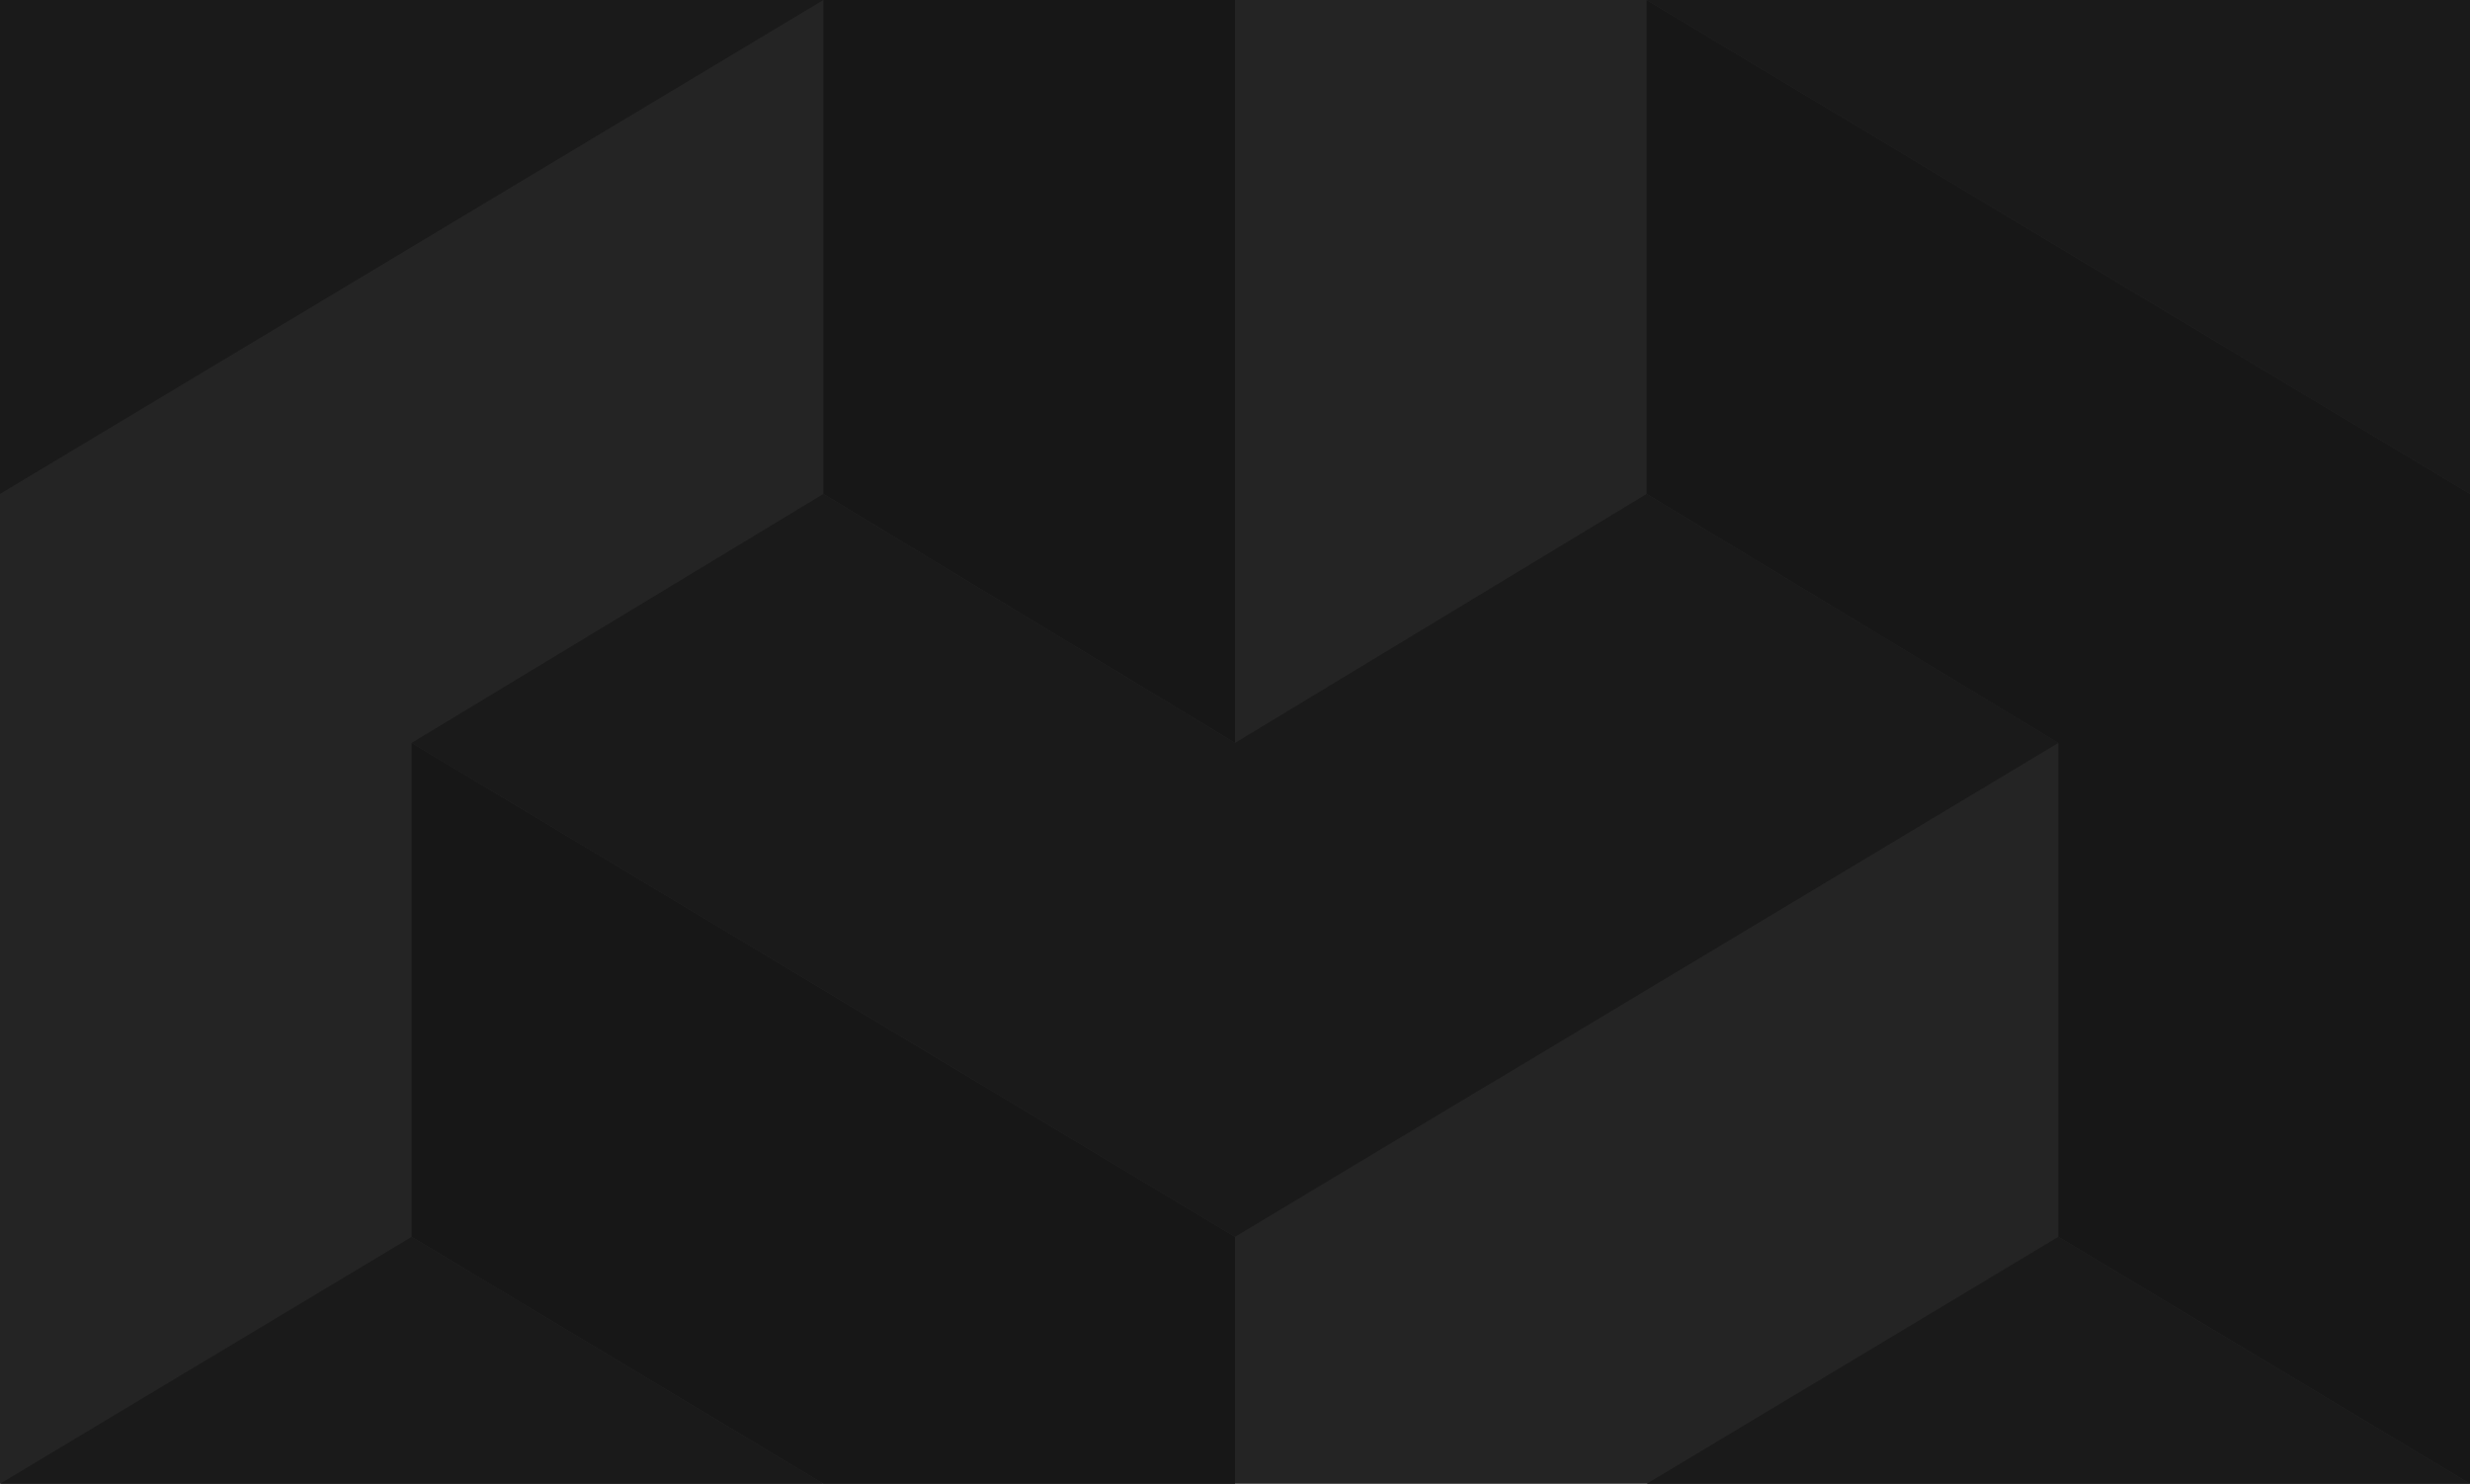
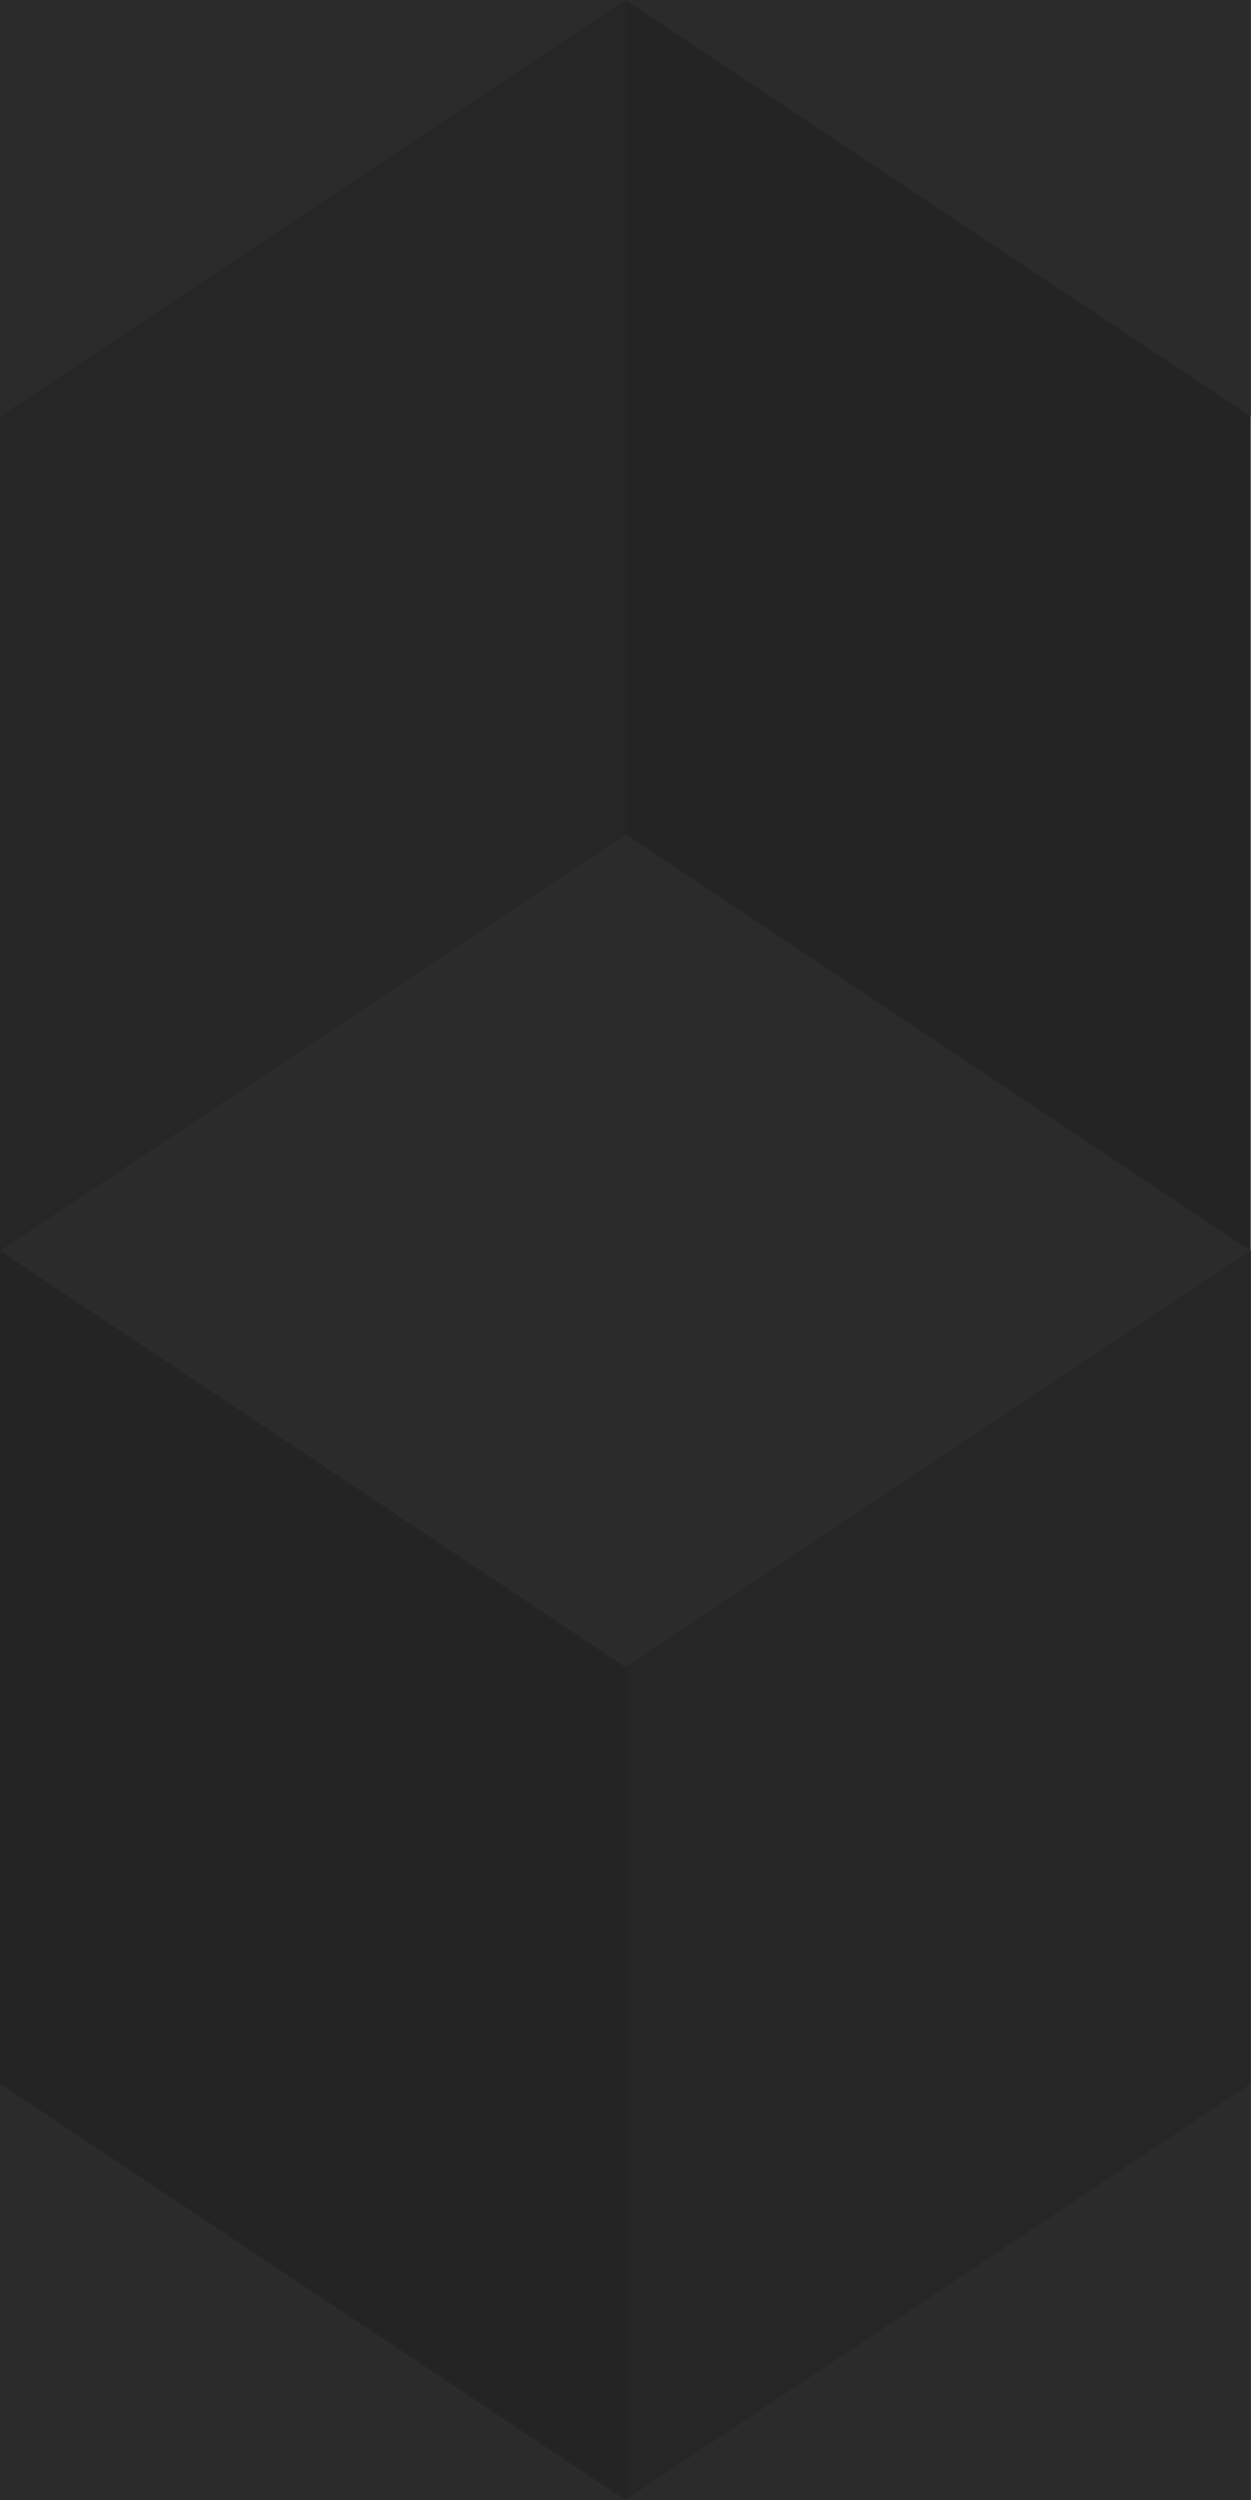
- <svg xmlns="http://www.w3.org/2000/svg" width="60" height="36.043">
+ <svg xmlns="http://www.w3.org/2000/svg" width="30.018" height="60">
  <rect x="0" y="0" width="100%" height="100%" fill="hsl(0,0%,14%)" fill-opacity="1.00" />
-   <path d="M20.001 0v11.998L30 18.046V0Zm19.998 0v11.998l10.002 6.051v11.995L60 36.043V11.998Zm-30 18.046v11.998l10.002 5.999H30v-5.999z" stroke-width="1" stroke="none" fill="hsl(0,0%,9%)" fill-opacity="1.00" />
-   <path d="M0 0v11.998L20.001 0Zm39.999 0L60 11.998V0ZM20.001 11.998 9.999 18.046 30 30.044l20.001-11.998-10.002-6.048L30 18.046ZM9.999 30.044 0 36.043h20.001zm40.002 0-10.002 5.999H60z" stroke-width="1" stroke="none" fill="hsl(0,0%,10%)" fill-opacity="1.00" />
+   <path d="M0 0v30.018l15.008-9.995V0H0zm15.01 20.025V60l15.008-9.994V30.018L15.01 20.025zm0 39.975L0 50.006V60h15.01z" stroke-width="1" stroke="none" fill="hsl(0,0%,15%)" fill-opacity="1.00" />
+   <path d="M0 0v9.994L15.008 0H0zm15.008 0 15.01 9.994V0h-15.01zm.002 20.023L0 30.018l15.01 9.994 15.008-9.994-15.008-9.995zM0 50.006V60h15.01L0 50.006zM15.01 60h15.008v-9.994L15.01 60z" stroke-width="1" stroke="none" fill="hsl(0,0%,17%)" fill-opacity="1.00" />
</svg>
